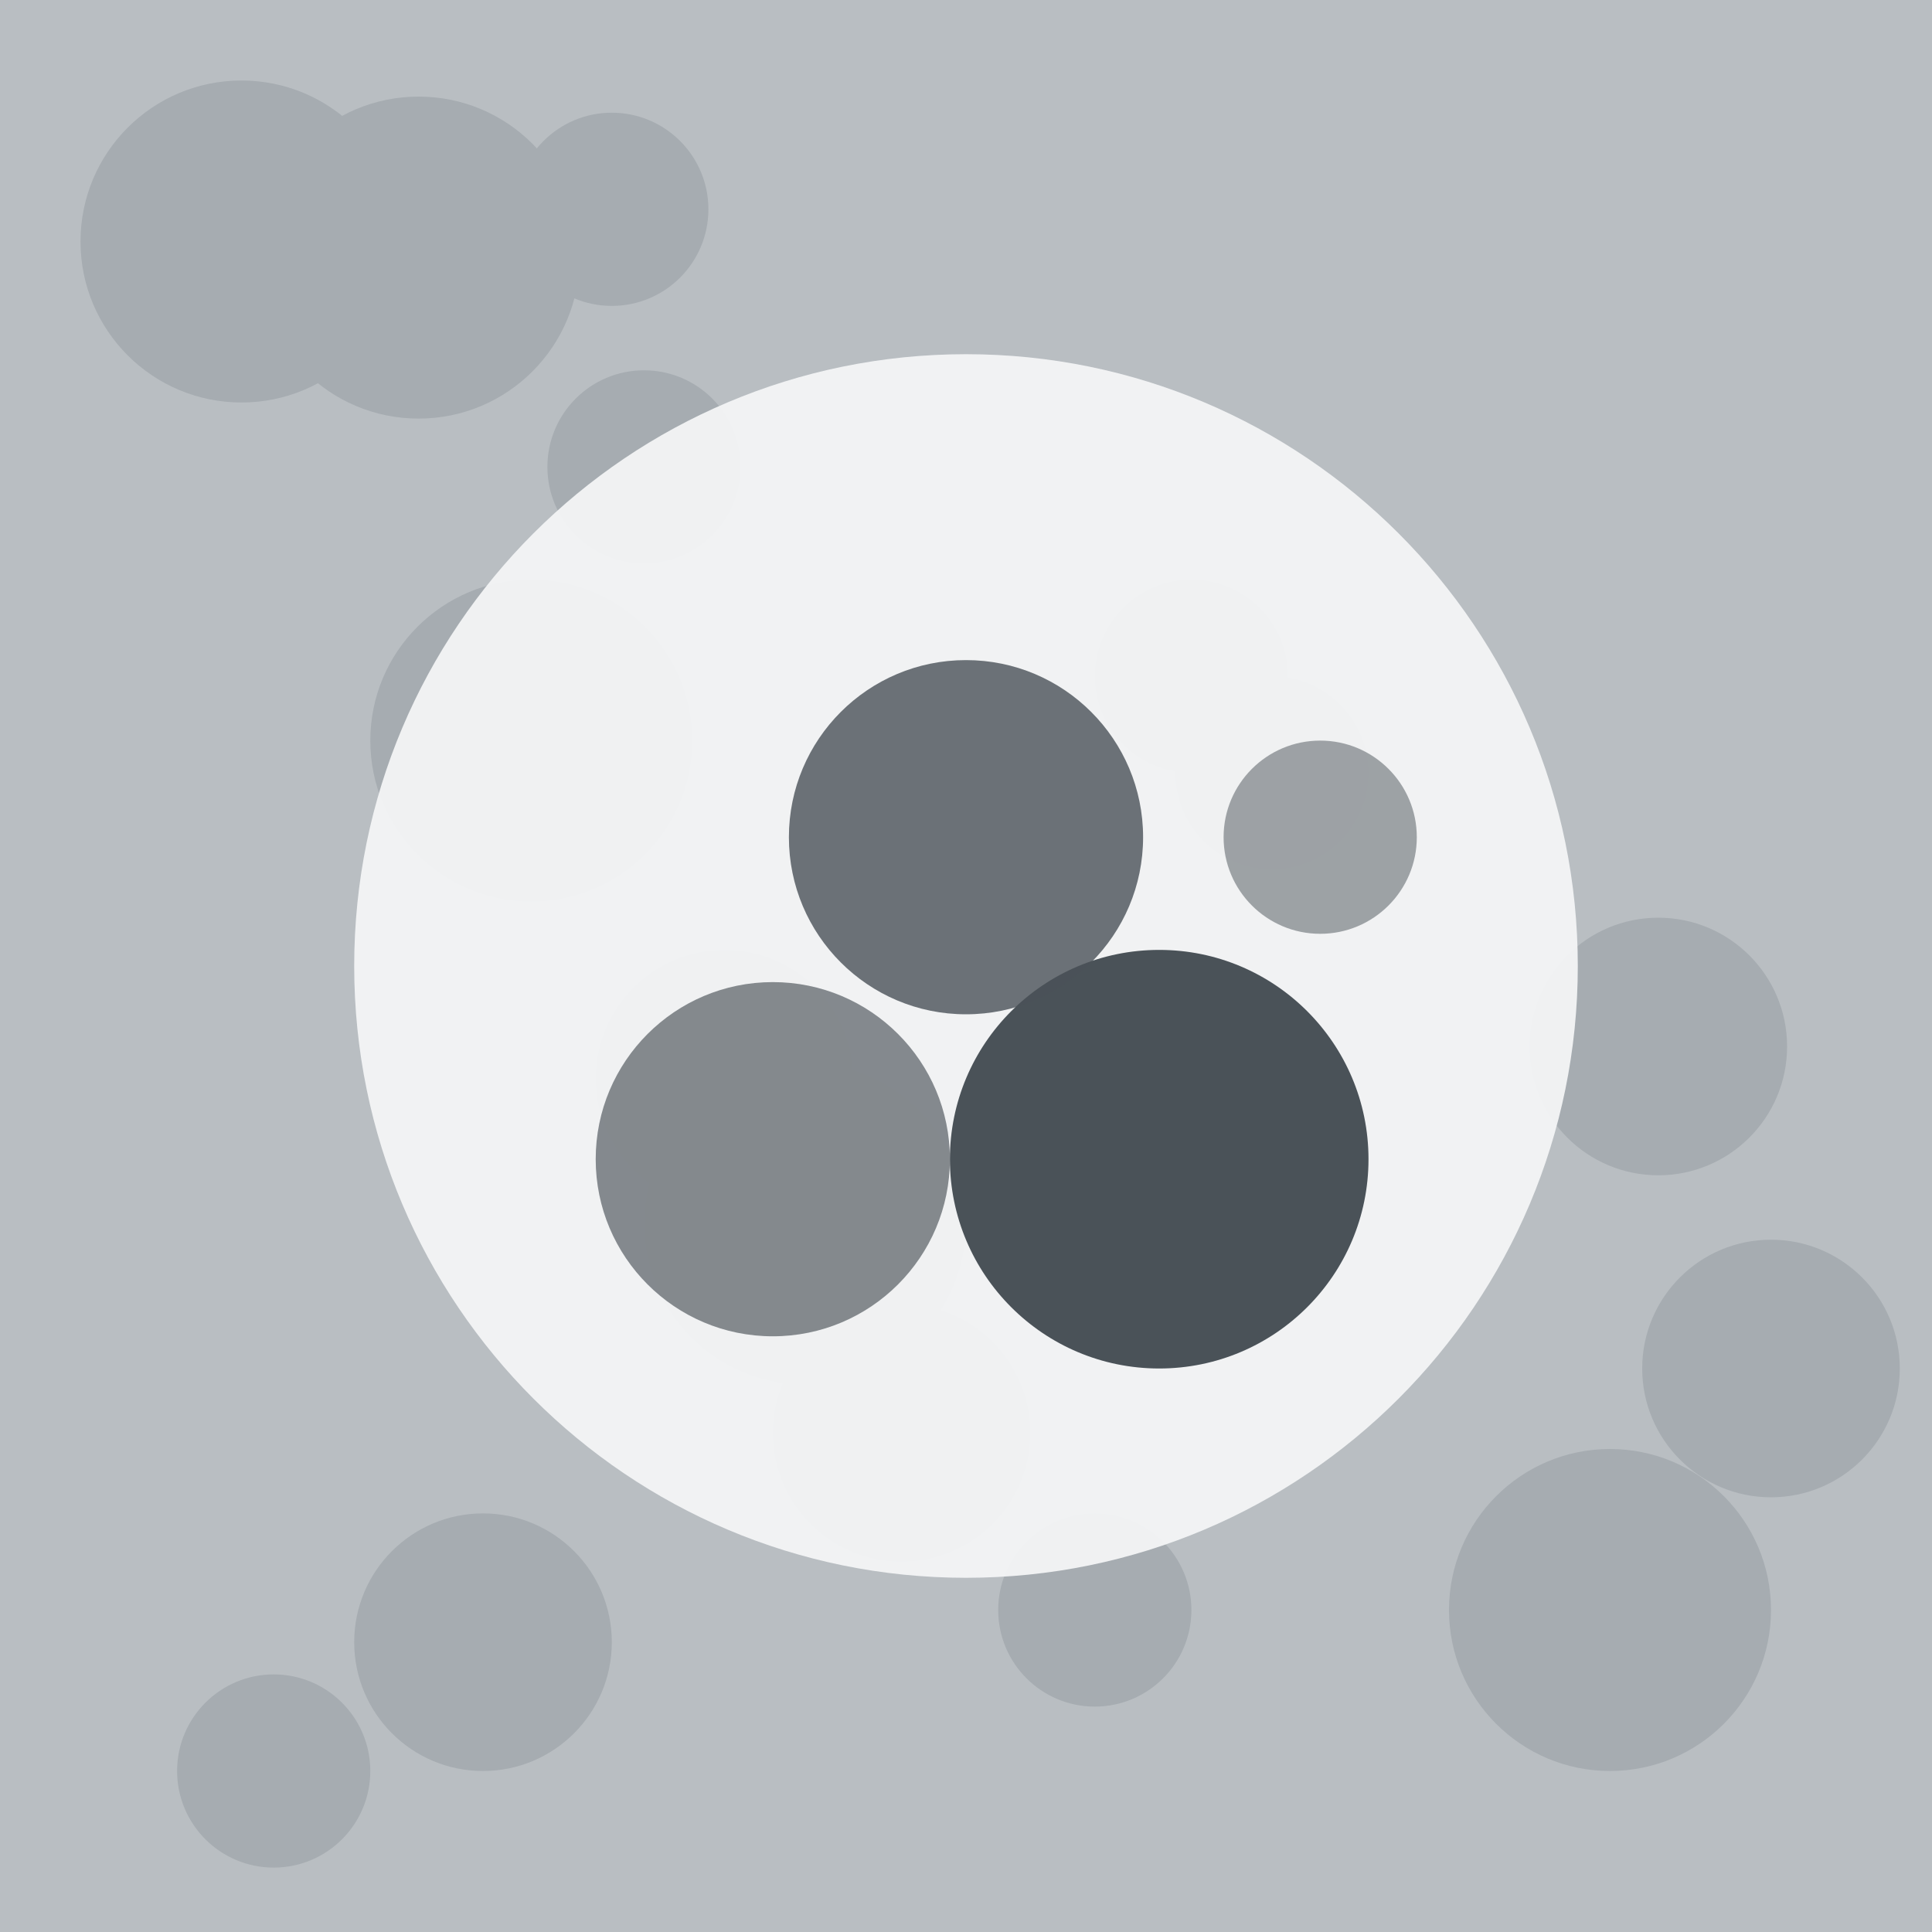
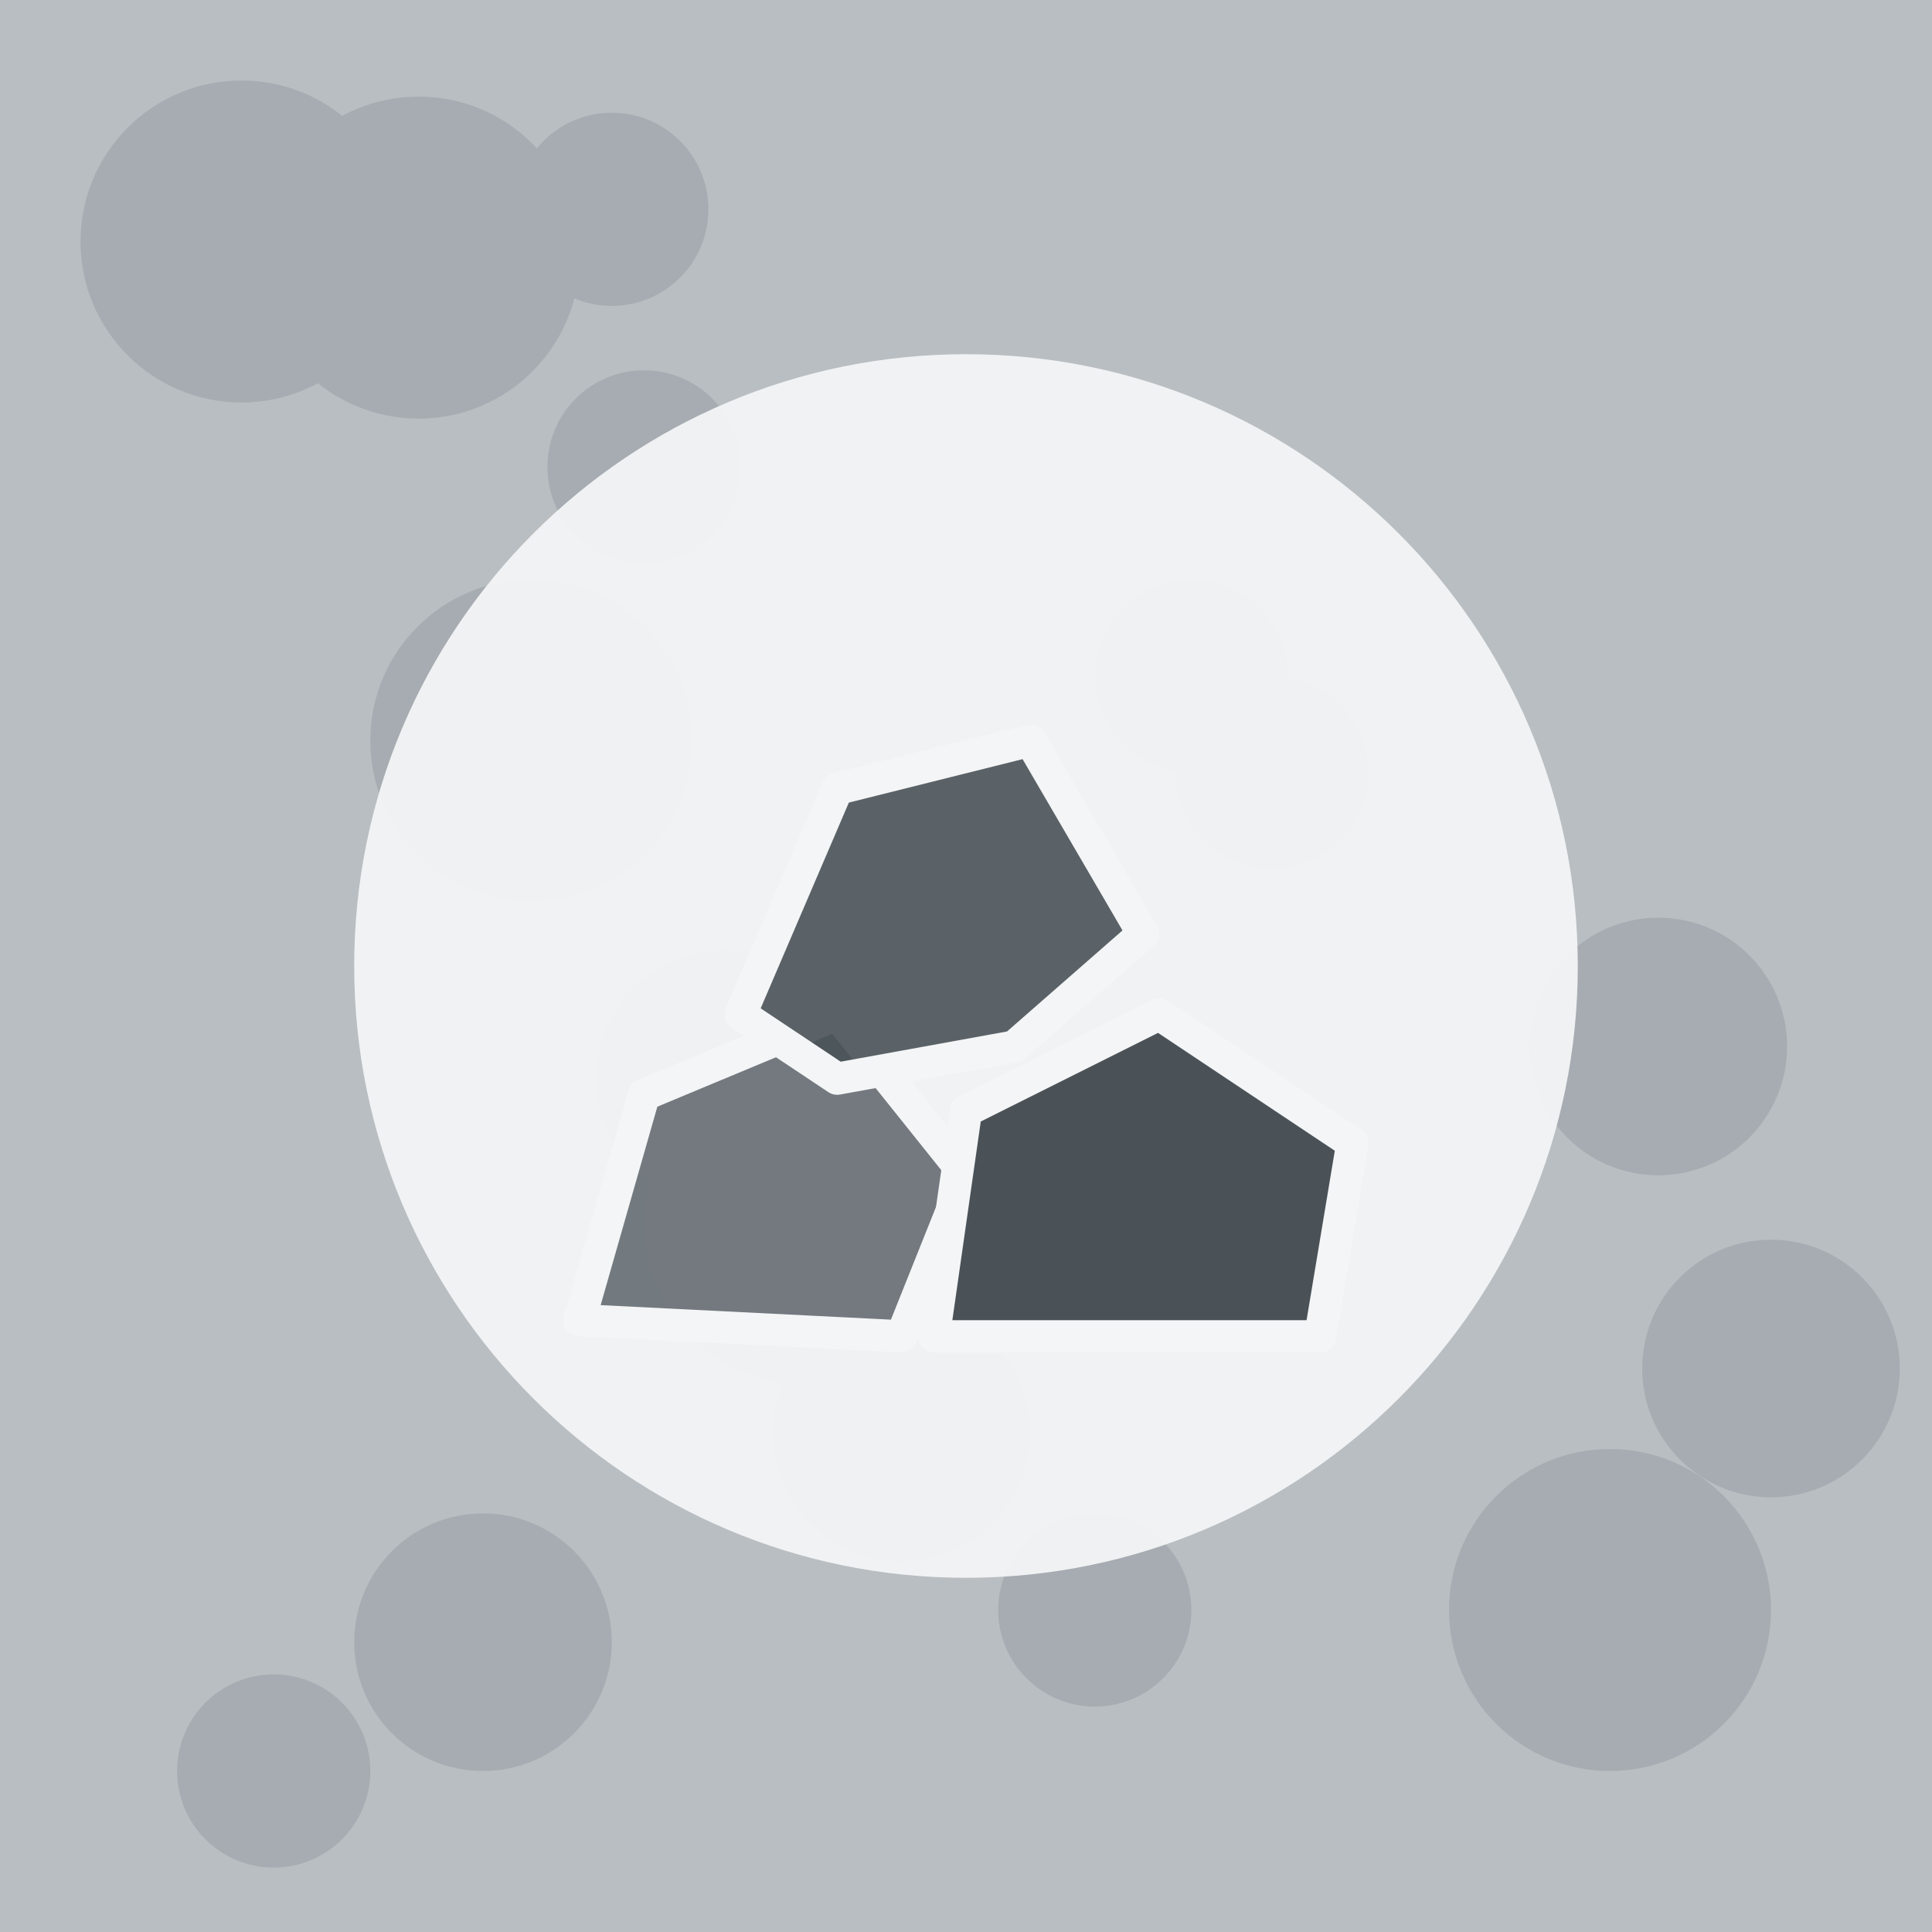
<svg xmlns="http://www.w3.org/2000/svg" viewBox="0 0 120 120" width="120" height="120" role="img" aria-label="aggregates">
  <rect width="120" height="120" fill="#B9BEC2" />
  <circle cx="17" cy="110" r="6" fill="#A6ACB1" />
  <circle cx="30" cy="102" r="8" fill="#A6ACB1" />
  <circle cx="33" cy="46" r="10" fill="#A6ACB1" />
  <circle cx="74" cy="42" r="6" fill="#A6ACB1" />
  <circle cx="45" cy="67" r="8" fill="#A6ACB1" />
  <circle cx="100" cy="100" r="10" fill="#A6ACB1" />
  <circle cx="40" cy="29" r="6" fill="#A6ACB1" />
  <circle cx="110" cy="85" r="8" fill="#A6ACB1" />
  <circle cx="15" cy="15" r="10" fill="#A6ACB1" />
  <circle cx="38" cy="13" r="6" fill="#A6ACB1" />
  <circle cx="56" cy="89" r="8" fill="#A6ACB1" />
  <circle cx="50" cy="76" r="10" fill="#A6ACB1" />
  <circle cx="68" cy="100" r="6" fill="#A6ACB1" />
  <circle cx="103" cy="65" r="8" fill="#A6ACB1" />
  <circle cx="26" cy="16" r="10" fill="#A6ACB1" />
  <circle cx="79" cy="48" r="6" fill="#A6ACB1" />
  <circle cx="60" cy="60" r="38" fill="#F4F5F6" fill-opacity="0.94" />
-   <circle cx="48" cy="72" r="11" fill="#4A5258" fill-opacity="0.65" />
-   <circle cx="72" cy="72" r="13" fill="#4A5258" />
-   <circle cx="60" cy="52" r="11" fill="#4A5258" fill-opacity="0.8" />
-   <circle cx="82" cy="52" r="6" fill="#4A5258" fill-opacity="0.5" />
+   <path d="M36 82L40 68L52 63L60 73L56 83Z" fill="#4A5258" fill-opacity="0.75" stroke="#F4F5F6" stroke-width="2" stroke-linejoin="round" />
+   <path d="M58 83L60 69L72 63L84 71L82 83Z" fill="#4A5258" stroke="#F4F5F6" stroke-width="2" stroke-linejoin="round" />
+   <path d="M46 63L52 49L64 46L71 58L63 65L52 67Z" fill="#4A5258" fill-opacity="0.9" stroke="#F4F5F6" stroke-width="2" stroke-linejoin="round" />
</svg>
